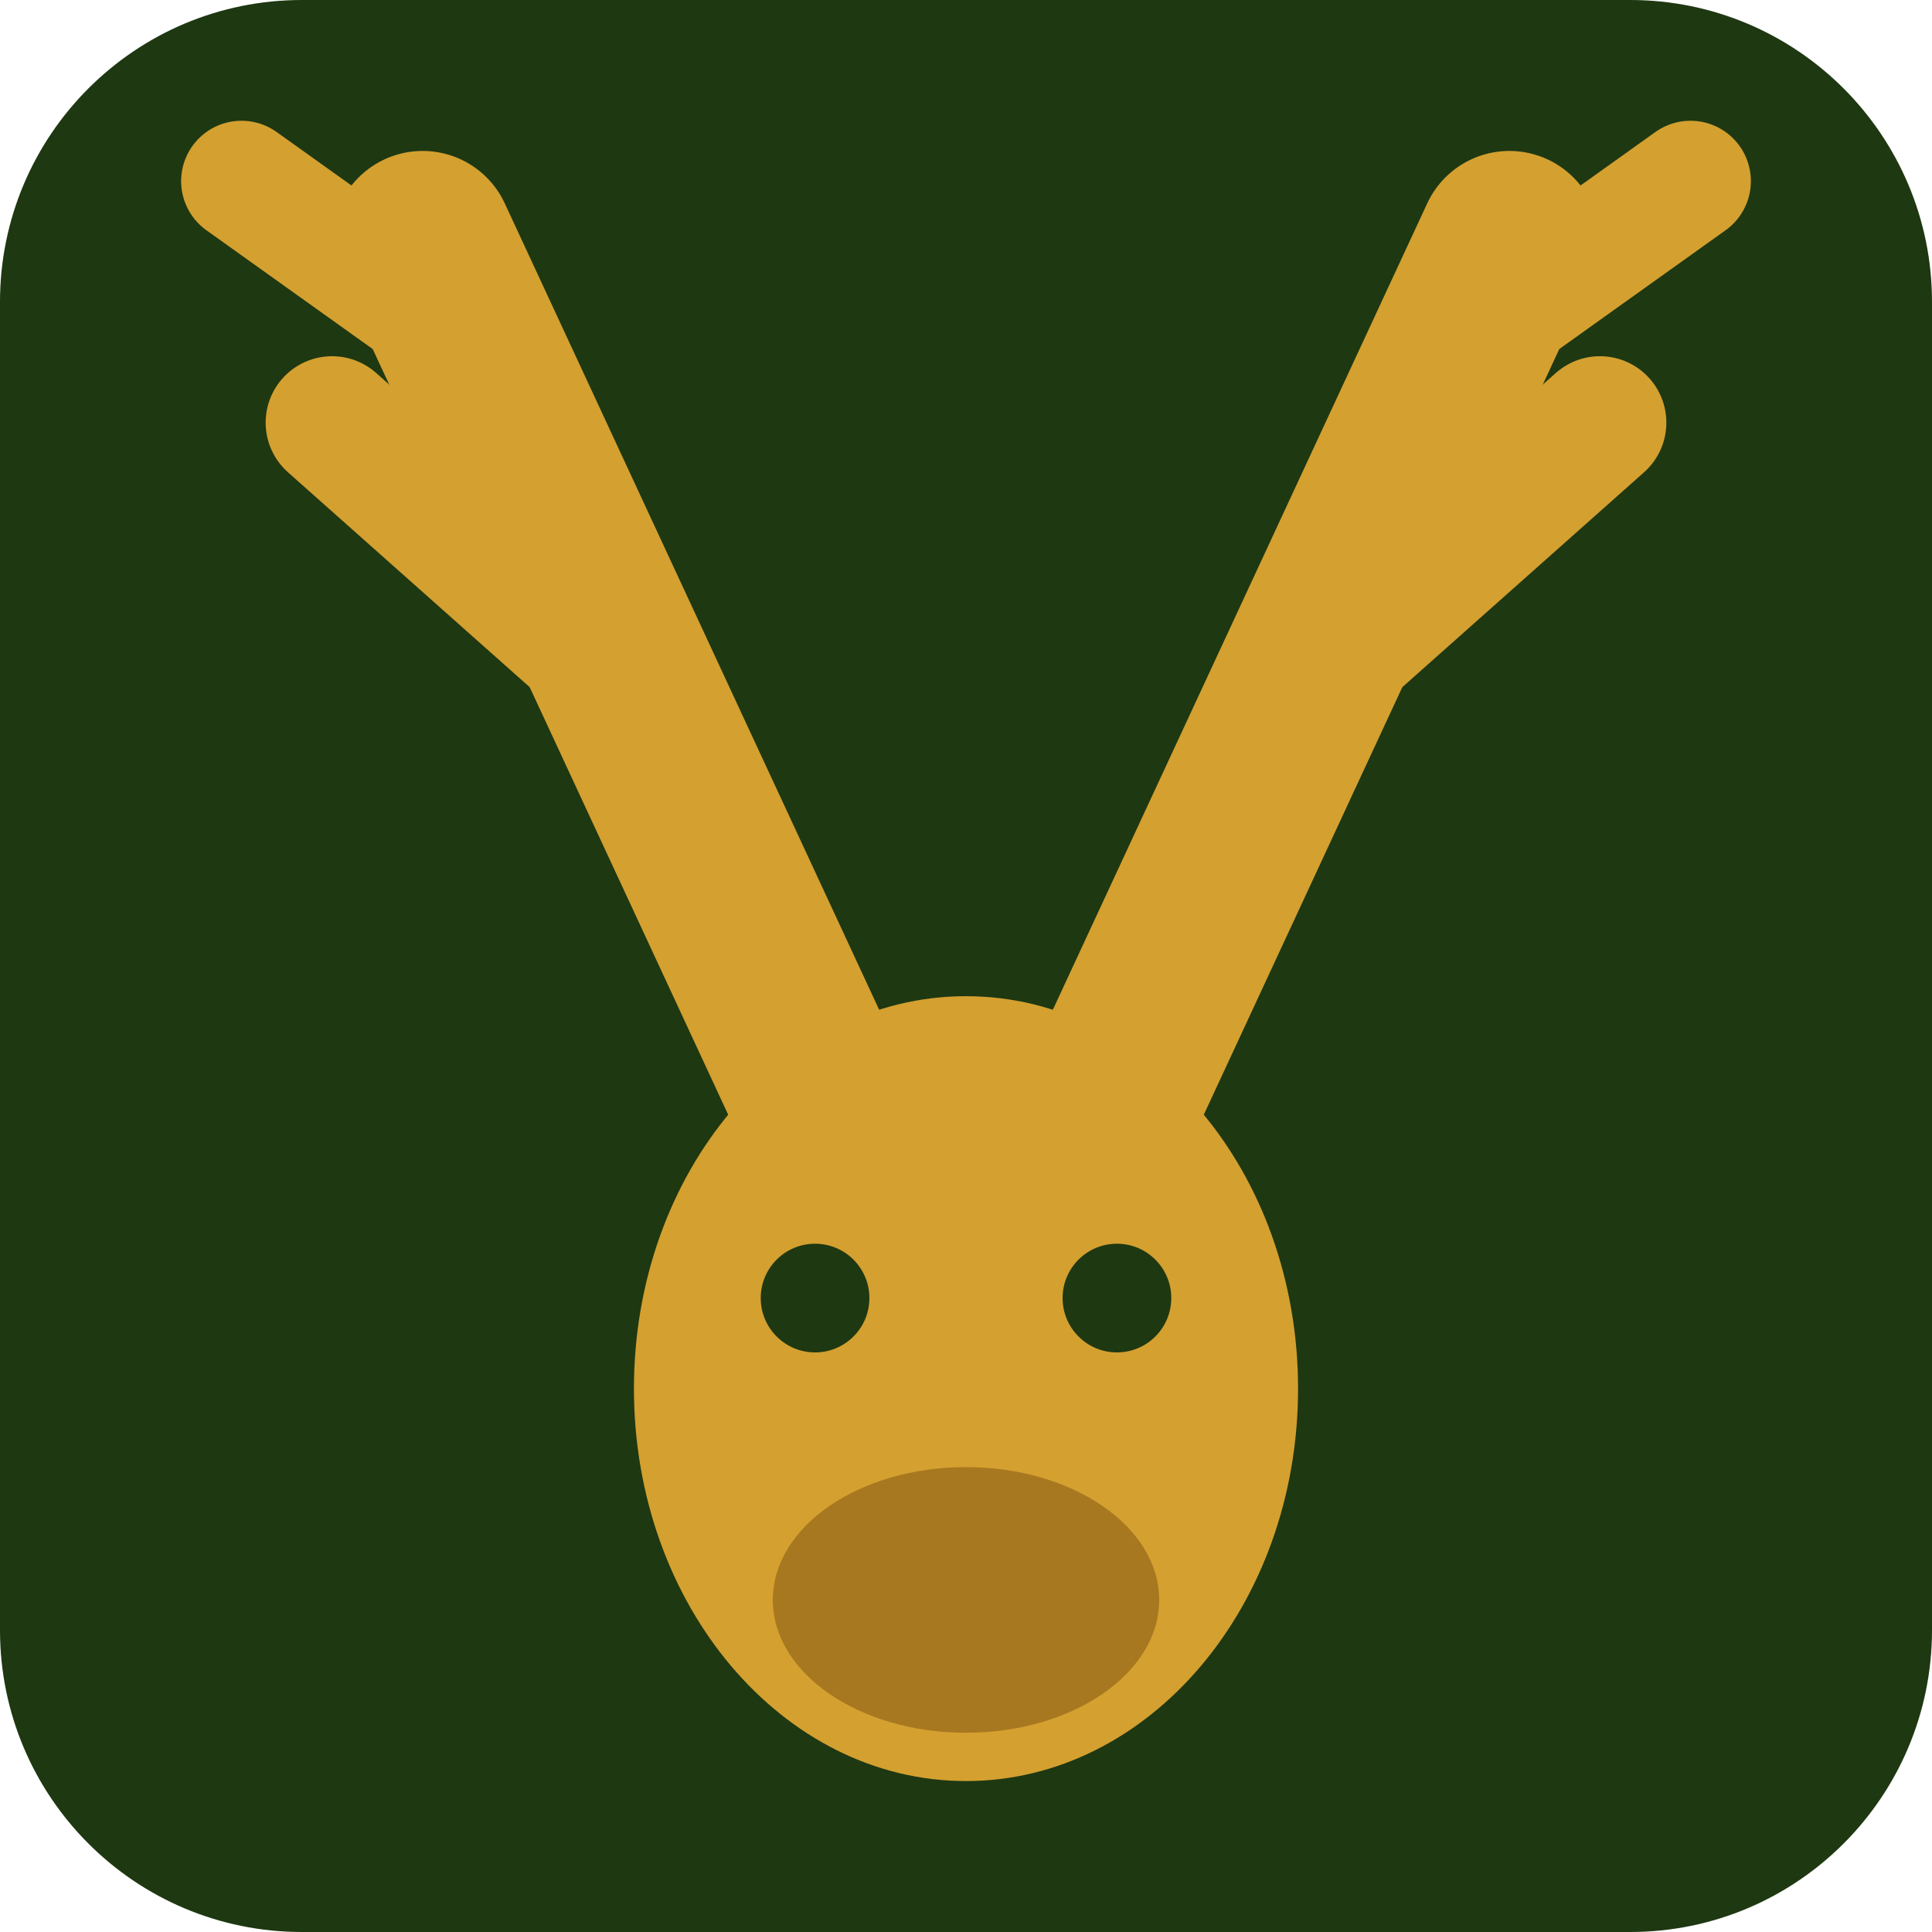
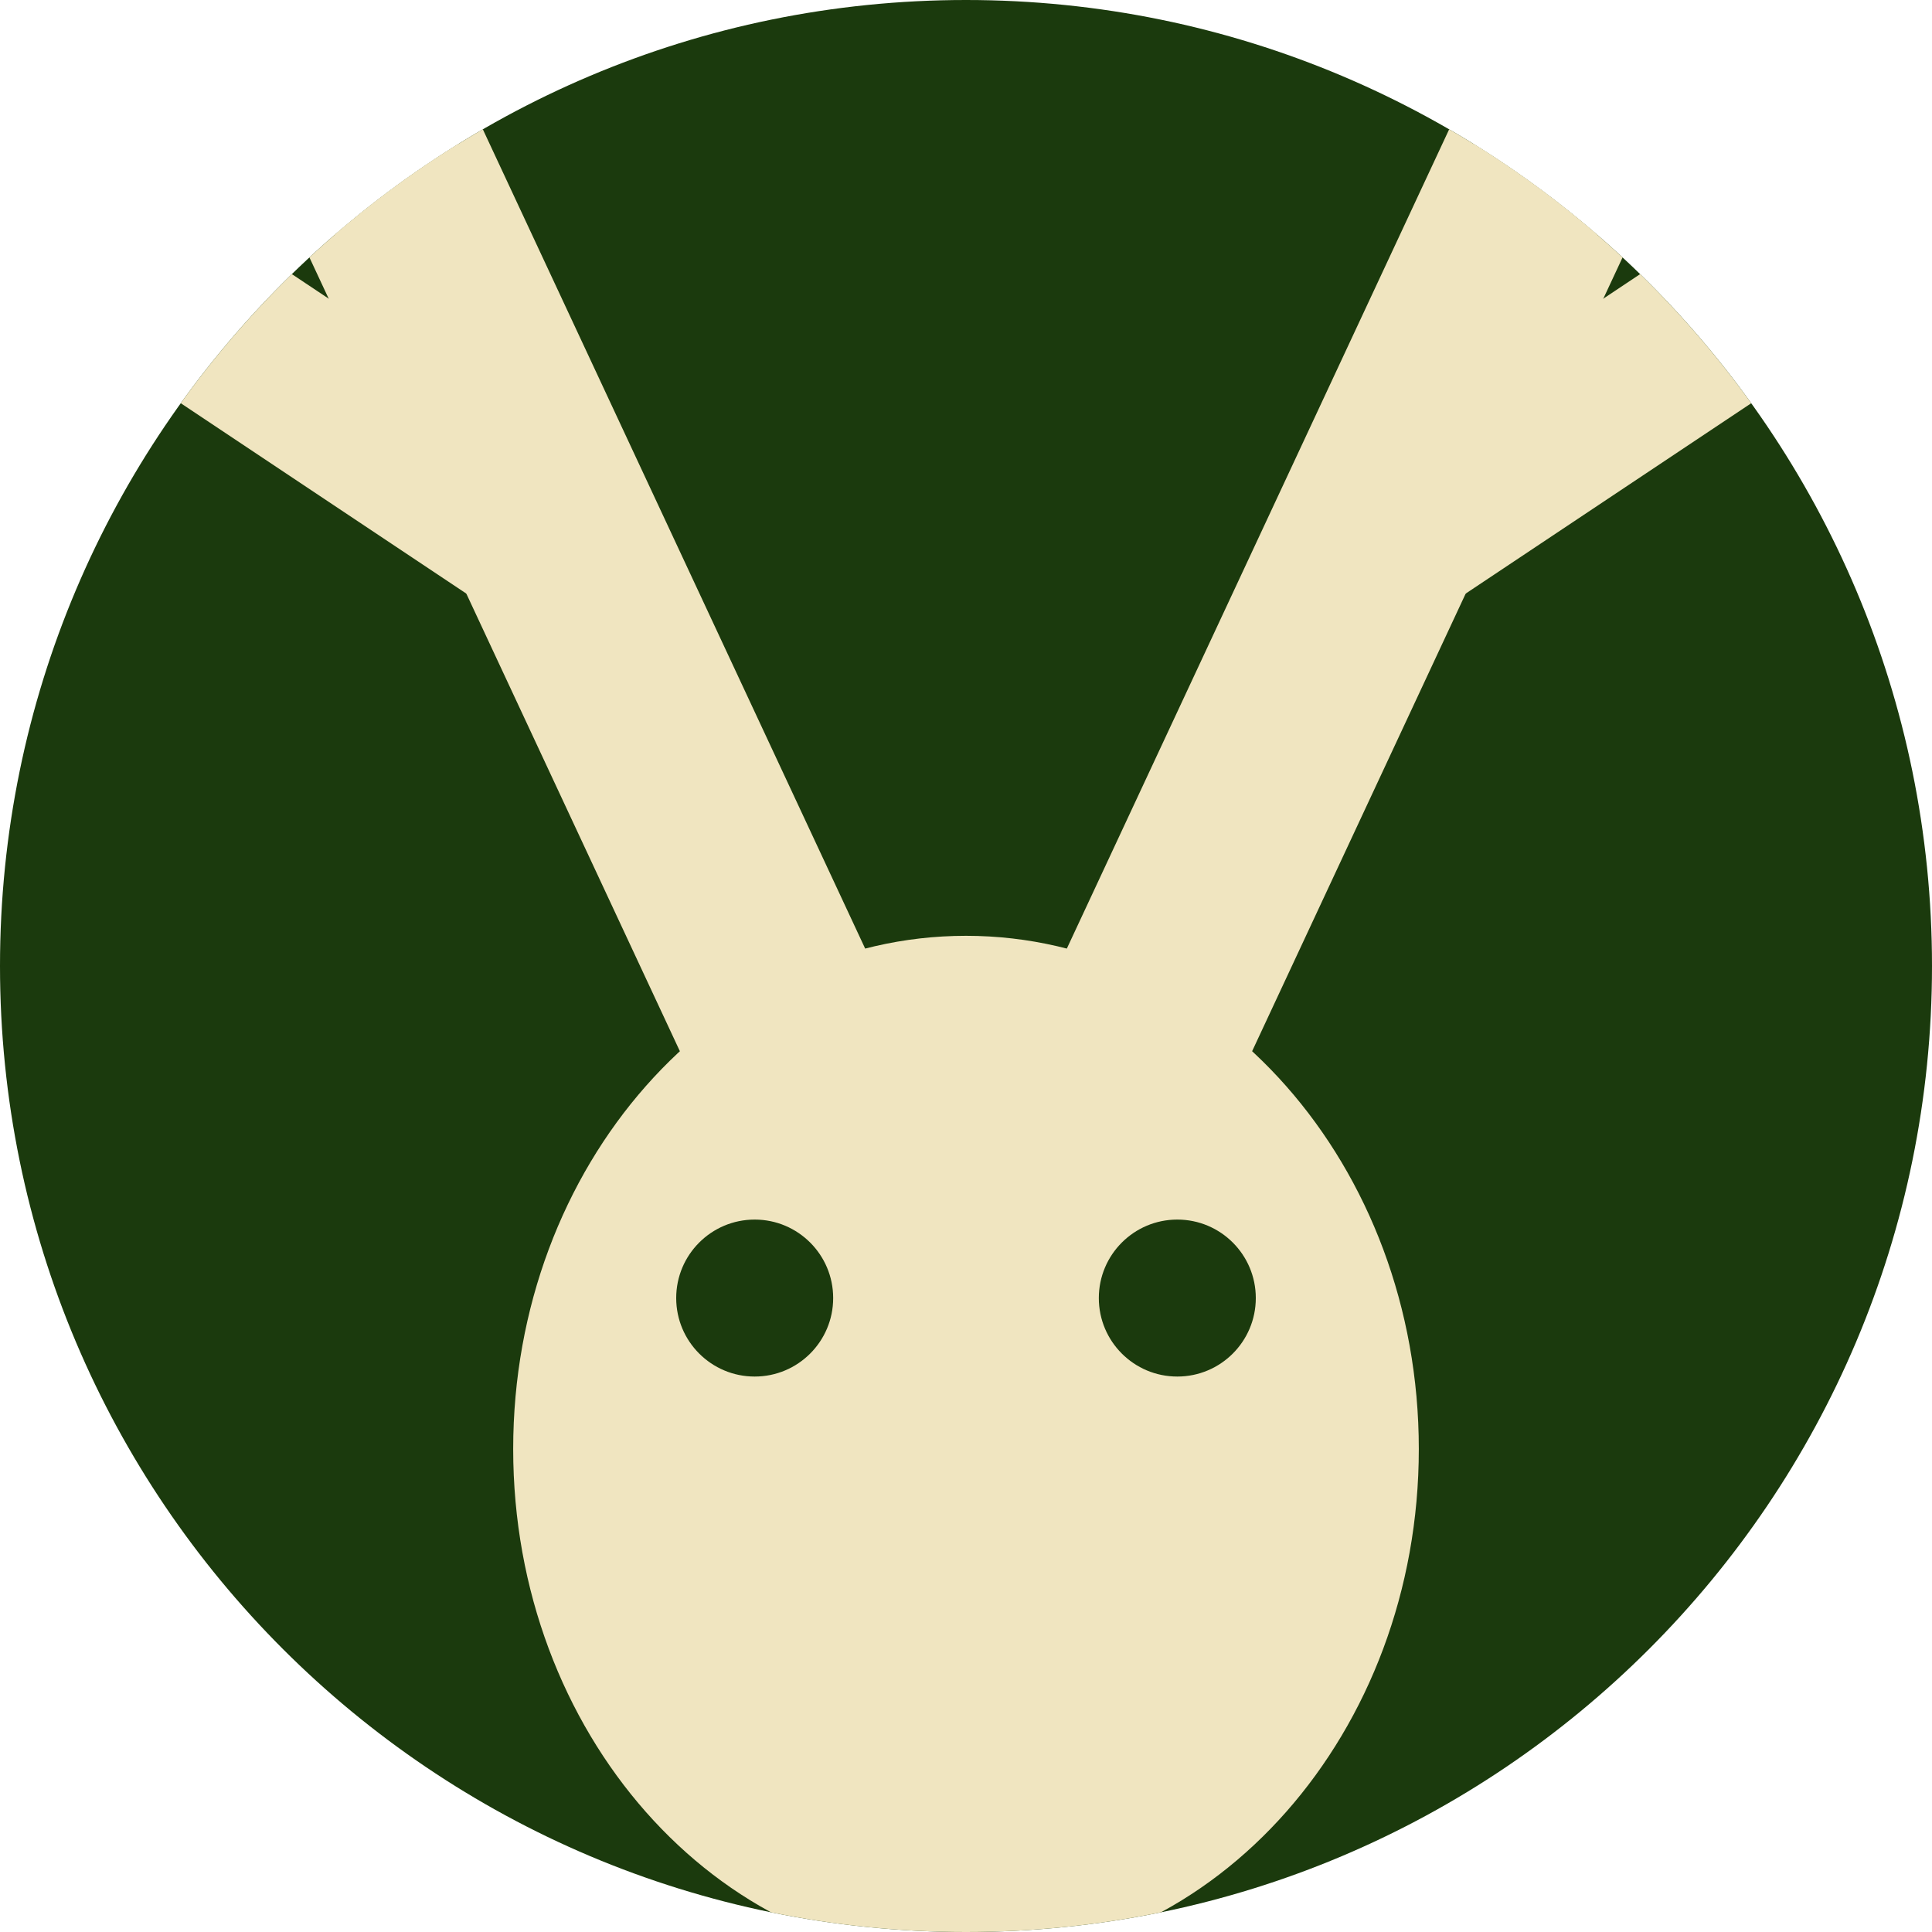
<svg xmlns="http://www.w3.org/2000/svg" viewBox="0 0 32 32">
-   <rect width="32" height="32" rx="5" fill="#1e3812" />
-   <line x1="13.5" y1="18" x2="7" y2="4" stroke="#d4a030" stroke-width="3" stroke-linecap="round" />
-   <line x1="10" y1="11" x2="5.5" y2="7" stroke="#d4a030" stroke-width="2.2" stroke-linecap="round" />
-   <line x1="7.5" y1="5.5" x2="4" y2="3" stroke="#d4a030" stroke-width="2" stroke-linecap="round" />
-   <line x1="18.5" y1="18" x2="25" y2="4" stroke="#d4a030" stroke-width="3" stroke-linecap="round" />
-   <line x1="22" y1="11" x2="26.5" y2="7" stroke="#d4a030" stroke-width="2.2" stroke-linecap="round" />
-   <line x1="24.5" y1="5.5" x2="28" y2="3" stroke="#d4a030" stroke-width="2" stroke-linecap="round" />
-   <ellipse cx="16" cy="23" rx="5.5" ry="6.5" fill="#d4a030" />
-   <ellipse cx="16" cy="26.5" rx="3.2" ry="2.2" fill="#a87820" />
-   <circle cx="13.5" cy="21.5" r="0.9" fill="#1e3812" />
-   <circle cx="18.5" cy="21.5" r="0.9" fill="#1e3812" />
+   <defs>
+     <clipPath id="c">
+       <circle cx="16" cy="16" r="16" />
+     </clipPath>
+   </defs>
+   <circle cx="16" cy="16" r="16" fill="#1b3a0d" />
+   <g clip-path="url(#c)">
+     <line x1="13" y1="17" x2="6" y2="2" stroke="#f0e5c0" stroke-width="3.5" stroke-linecap="round" />
+     <line x1="9" y1="9" x2="3" y2="5" stroke="#f0e5c0" stroke-width="2.8" stroke-linecap="round" />
+     <line x1="7" y1="4" x2="5" y2="0" stroke="#f0e5c0" stroke-width="2.5" stroke-linecap="round" />
+     <line x1="19" y1="17" x2="26" y2="2" stroke="#f0e5c0" stroke-width="3.5" stroke-linecap="round" />
+     <line x1="23" y1="9" x2="29" y2="5" stroke="#f0e5c0" stroke-width="2.8" stroke-linecap="round" />
+     <line x1="25" y1="4" x2="27" y2="0" stroke="#f0e5c0" stroke-width="2.5" stroke-linecap="round" />
+     <ellipse cx="16" cy="24" rx="7.5" ry="8.5" fill="#f0e5c0" />
+     <circle cx="12.5" cy="21.5" r="1.3" fill="#1b3a0d" />
+     <circle cx="19.5" cy="21.5" r="1.3" fill="#1b3a0d" />
+   </g>
</svg>
